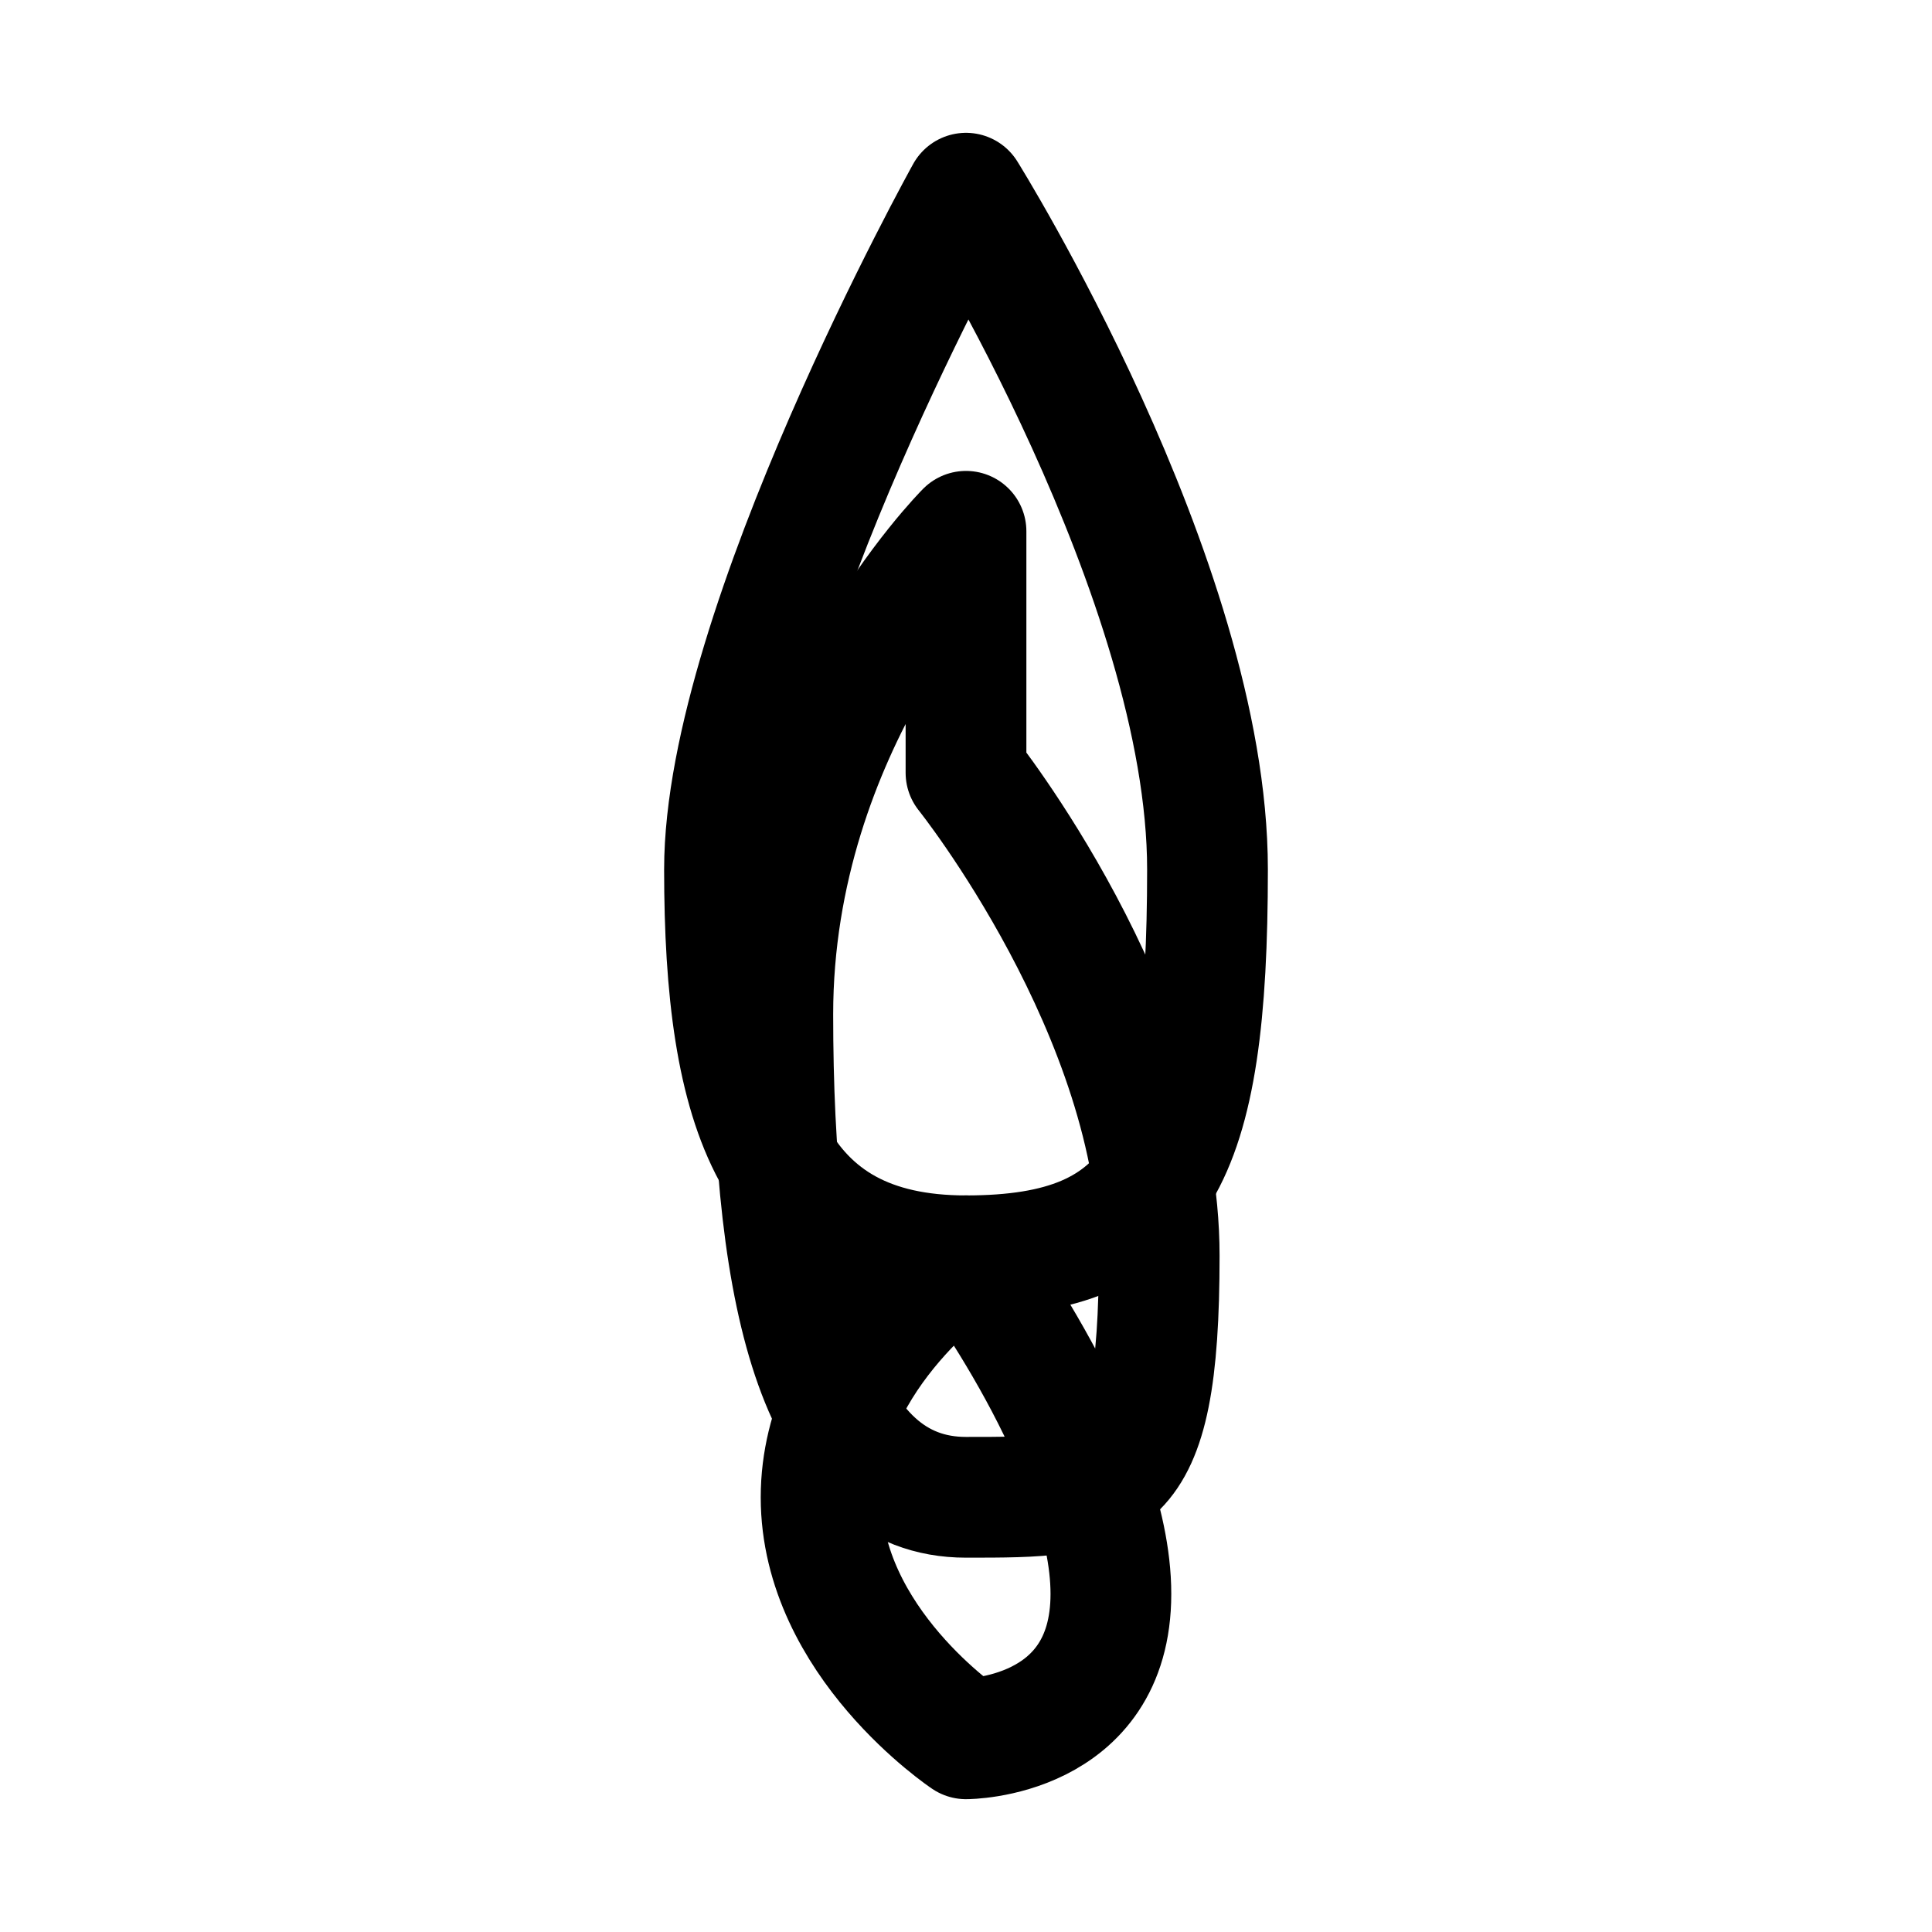
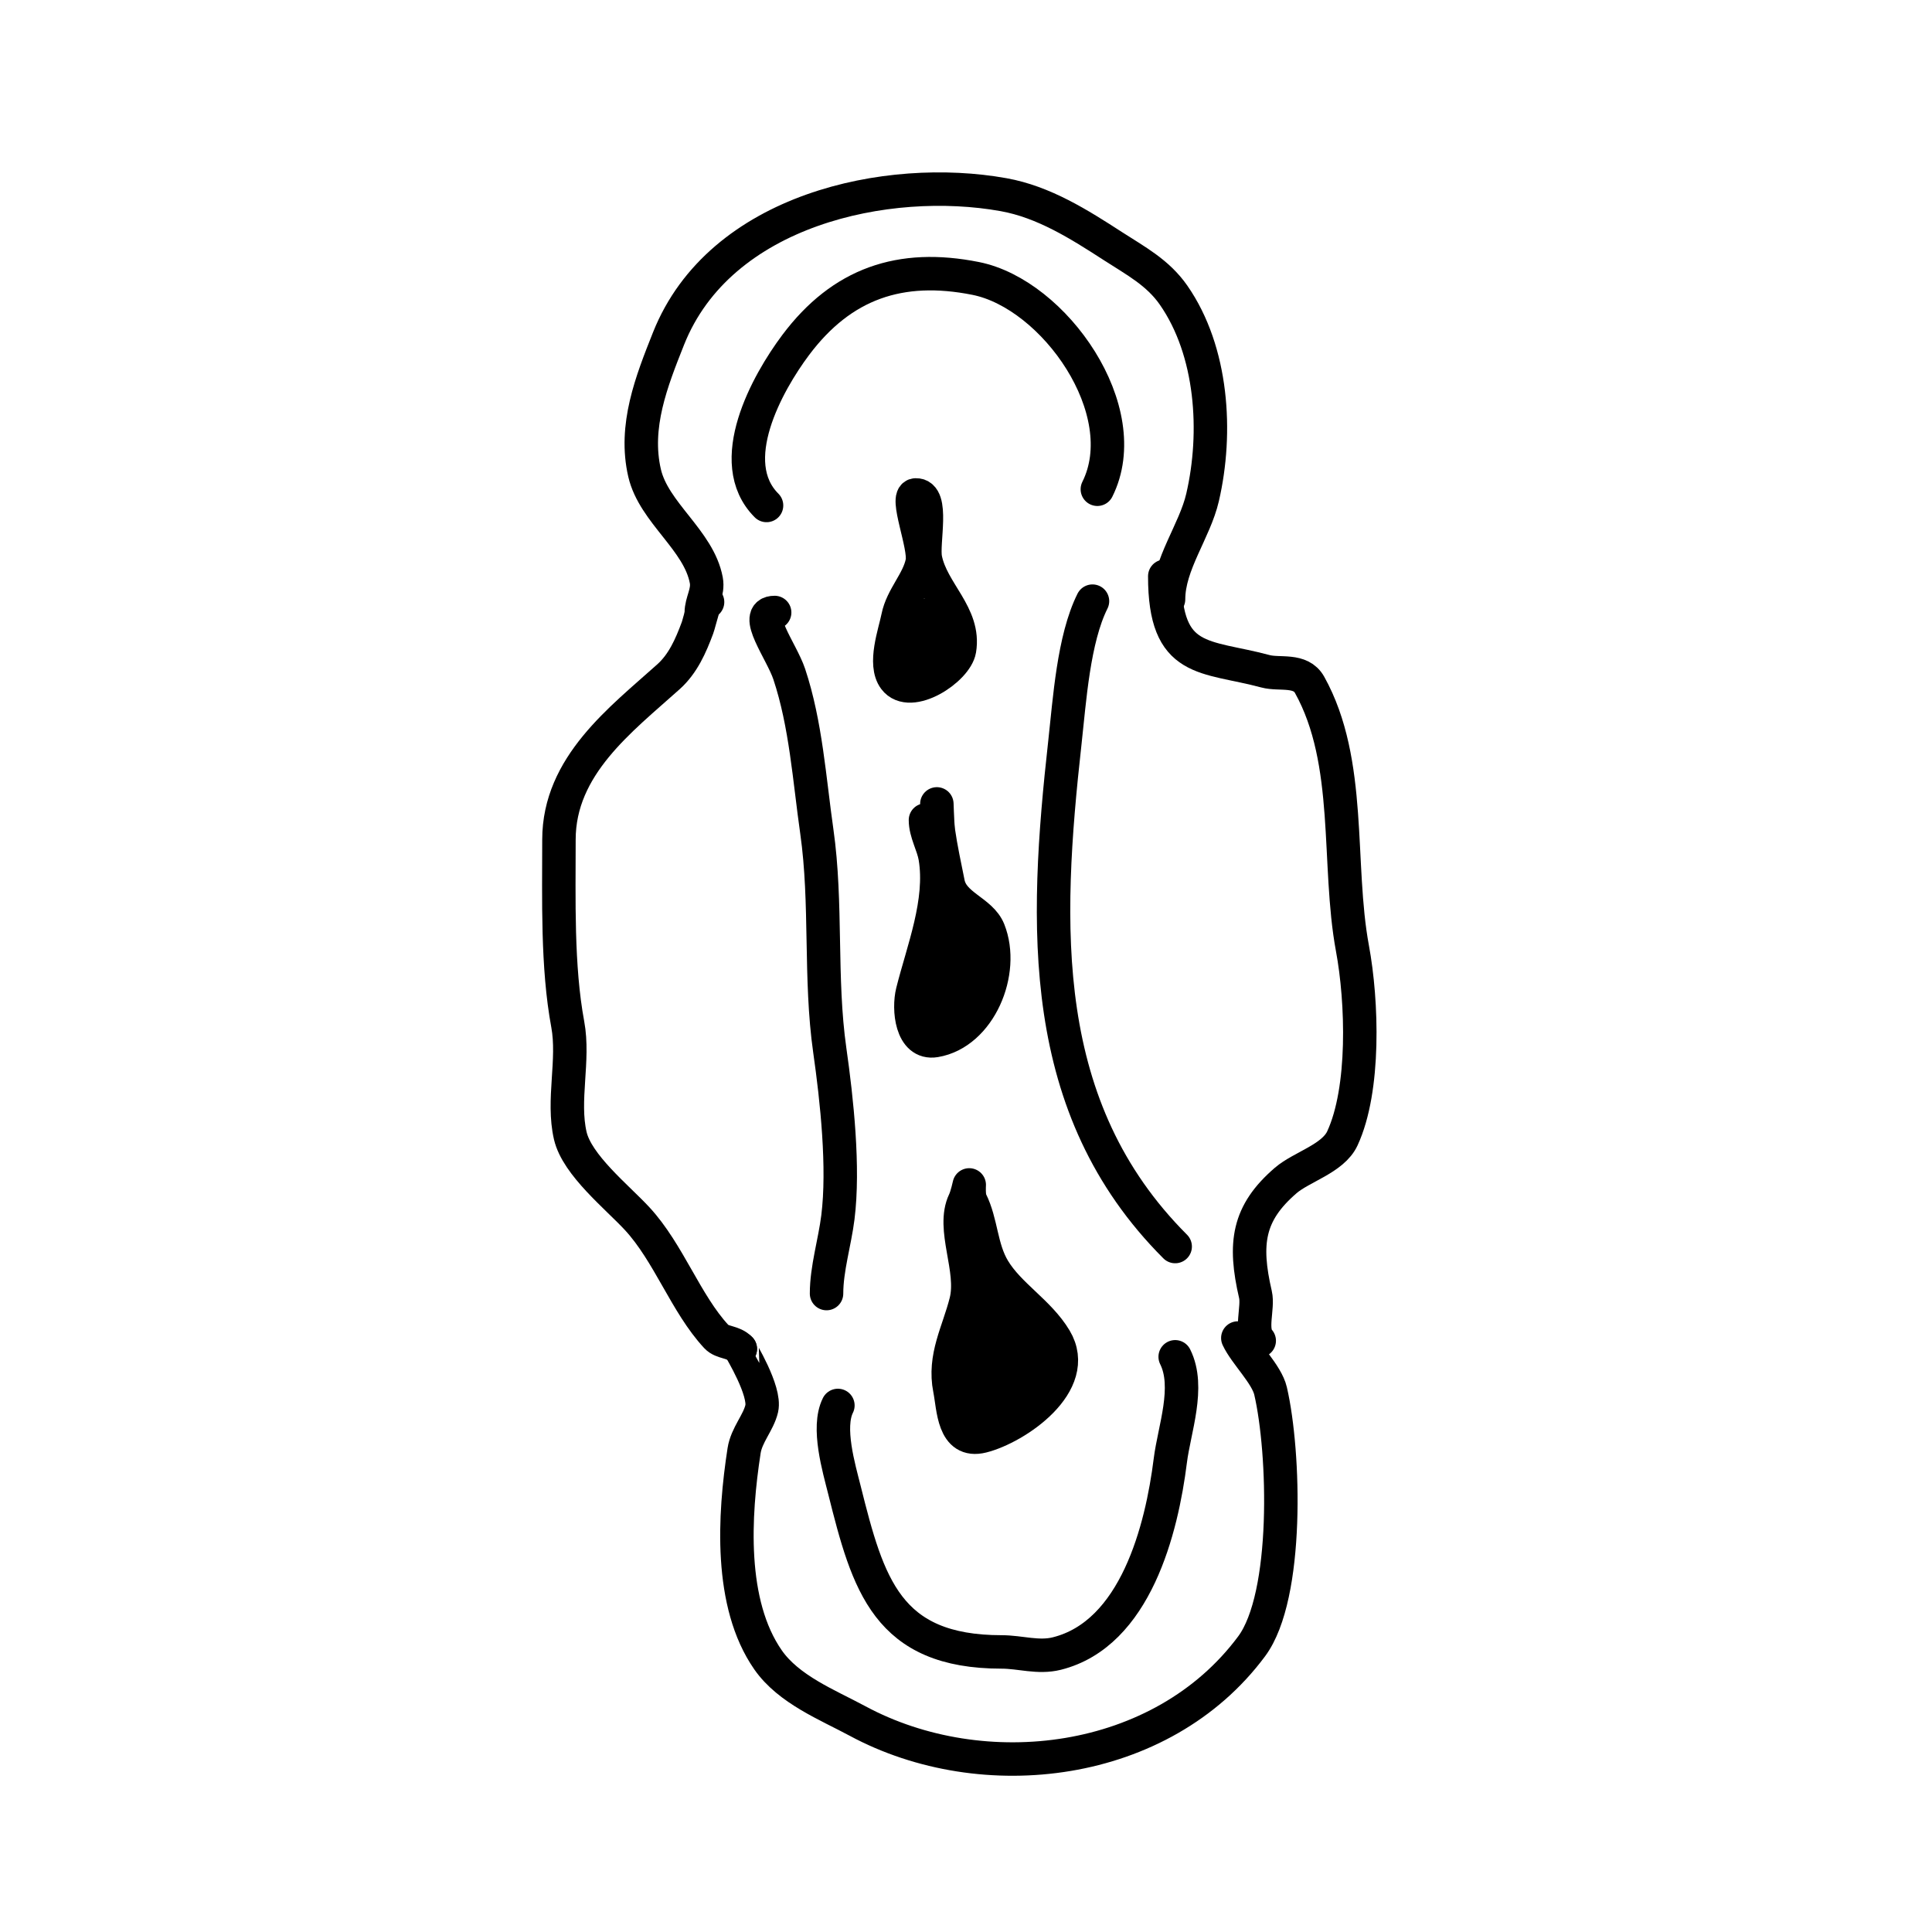
- <svg xmlns="http://www.w3.org/2000/svg" viewBox="0 0 20 20" fill="none" stroke="currentColor" stroke-width="1.25" stroke-linecap="round" stroke-linejoin="round">
-   <path d="M10 2c0 0 2.5 4 2.5 7s-.5 4-2.5 4-2.5-1.5-2.5-4S10 2 10 2z" />
-   <path d="M10 8c0 0 2 2.5 2 5s-.5 2.5-2 2.5-2-2-2-5 2-5 2-5z" />
-   <path d="M10 13c0 0 1.5 2 1.5 3.5S10 18 10 18s-1.5-1-1.5-2.5S10 13 10 13z" />
+ <svg xmlns="http://www.w3.org/2000/svg" height="1024.0px" stroke-miterlimit="10" style="fill-rule:nonzero;clip-rule:evenodd;stroke-linecap:round;stroke-linejoin:round;" version="1.1" viewBox="0 0 1024 1024" width="1024.0px" xml:space="preserve">
+   <defs />
+   <g id="Layer-1">
+     <path d="M375.025 319.093C373.724 316.288 370.755 329.88 369.684 332.768C366.097 342.437 361.962 351.821 354.33 358.677C329.09 381.354 296.252 405.841 296.252 445.043C296.252 476.606 295.231 512.229 300.925 542.924C304.456 561.957 297.903 583.15 302.26 601.941C305.869 617.503 326.997 634.368 337.641 645.843C354.401 663.912 363.449 690.941 379.698 708.458C382.888 711.898 388.64 710.902 392.382 714.936" fill="none" opacity="1" stroke="currentColor" stroke-linecap="round" stroke-linejoin="round" stroke-width="17.731" />
+     <path d="M667.419 710.617C662.336 705.137 667.046 693.175 665.416 686.147C659.132 659.045 661.401 642.973 681.438 625.691C689.809 618.471 706.502 614.109 711.478 603.38C723.547 577.357 722.074 530.951 716.819 502.62C708.514 457.853 716.958 404.029 694.121 362.996C689.321 354.37 678.209 357.807 670.757 355.798C638.628 347.139 617.351 352.275 617.351 305.418" fill="none" opacity="1" stroke="currentColor" stroke-linecap="round" stroke-linejoin="round" stroke-width="17.731" />
+     <path d="M371.687 324.851C371.687 318.826 375.532 313.913 374.357 307.578C370.411 286.306 346.528 271.77 341.646 250.72C335.901 225.942 345.324 202.125 354.33 179.469C381.599 110.871 470.6 92.164 531.903 103.179C553.236 107.012 571.889 118.825 589.981 130.528C601.74 138.134 613.627 144.367 622.024 156.438C642.678 186.128 645.379 229.171 637.378 263.675C633.229 281.569 619.354 299.066 619.354 317.654" fill="none" opacity="1" stroke="currentColor" stroke-linecap="round" stroke-linejoin="round" stroke-width="17.731" />
+     <path d="M392.382 714.936C392.304 715.102 405.916 737.175 403.73 746.603C401.994 754.091 395.683 760.51 394.384 768.914C389.078 803.241 386.325 849.933 407.068 879.75C418.055 895.543 438.762 903.672 454.465 912.137C521.023 948.016 615.724 936.822 663.413 872.553C683.232 845.844 680.942 769.656 673.427 737.247C671.357 728.322 659.987 717.624 656.07 709.178" fill="none" opacity="1" stroke="currentColor" stroke-linecap="round" stroke-linejoin="round" stroke-width="17.731" />
+     <path d="M410.582 324.635C398.432 324.635 414.259 345.119 418.318 357.295C427.149 383.791 429.004 413.194 432.929 440.664C438.379 478.814 434.354 518.538 439.804 556.693C443.569 583.044 447.39 618.911 444.102 645.218C442.433 658.566 438.085 672.384 438.085 685.613" fill="none" opacity="1" stroke="currentColor" stroke-linecap="round" stroke-linejoin="round" stroke-width="17.731" />
+     <path d="M579.039 318.619C568.979 338.737 566.899 371.149 564.428 393.393C553.616 490.697 549.442 587.258 622.872 660.689" fill="none" opacity="1" stroke="currentColor" stroke-linecap="round" stroke-linejoin="round" stroke-width="17.731" />
+     <path d="M406.285 267.91C383.302 244.926 406.63 202.989 421.755 182.822C446.189 150.244 477.241 139.601 517.157 147.584C558.797 155.912 602.401 217.748 581.617 259.315" fill="none" opacity="1" stroke="currentColor" stroke-linecap="round" stroke-linejoin="round" stroke-width="17.731" />
+     <path d="M444.102 744.917C438.246 756.627 444.675 778.151 447.54 789.61C460.104 839.867 470.166 875.557 530.908 875.557C540.763 875.557 550.257 878.885 560.13 876.416C601.918 865.97 615.759 810.412 620.294 774.139C622.359 757.612 630.9 735.188 622.872 719.133" fill="none" opacity="1" stroke="currentColor" stroke-linecap="round" stroke-linejoin="round" stroke-width="17.731" />
+     <path d="M485.356 262.323C479.257 262.508 490.528 289.324 488.794 297.991C486.735 308.29 478.069 316.378 475.902 327.213C474.248 335.484 468.21 351.909 474.183 359.873C482.43 370.869 506.828 354.809 508.562 344.403C511.659 325.821 494.034 313.875 490.513 296.272C488.795 287.68 495.27 262.023 485.356 262.323Z" fill="none" opacity="1" stroke="currentColor" stroke-linecap="round" stroke-linejoin="round" stroke-width="17.731" />
+     <path d="M492.232 325.924C498.181 322.413 490.308 350.587 489.654 353.857C489.19 356.174 485.572 360.733 487.935 360.733C490.727 360.733 500.184 335.953 497.389 334.089C490.092 329.225 481.059 354.717 481.059 354.717C481.059 354.717 489.227 340.948 490.513 333.23C490.846 331.232 493.398 327.213 491.373 327.213C489.947 327.213 482.441 346.796 487.075 337.527C489.107 333.463 488.34 328.222 492.232 325.924Z" fill="none" opacity="1" stroke="currentColor" stroke-linecap="round" stroke-linejoin="round" stroke-width="17.731" />
+     <path d="M490.513 434.647C490.513 441.389 494.578 447.861 495.67 454.415C499.592 477.95 489.17 503.622 483.637 525.752C481.407 534.674 482.95 553.656 495.67 551.536C519.2 547.614 532.823 515.067 524.033 493.092C519.947 482.877 504.936 480.12 502.546 468.167C500.757 459.223 498.691 449.777 497.389 440.664C496.739 436.117 496.529 422.319 496.529 426.912C496.529 452.664 507.97 484.289 501.686 509.422C500.715 513.308 486.067 544.586 493.092 548.098C493.665 548.384 494.426 547.751 494.811 547.238C503.194 536.06 505.017 513.182 509.422 499.967C510.169 497.726 508.778 493.092 511.141 493.092C513.432 493.092 511.141 497.675 511.141 499.967C511.141 510.065 506.843 519.873 506.843 530.049C506.843 531.768 506.843 535.206 506.843 535.206C506.843 535.206 507.174 532.824 507.703 531.768C509.31 528.554 516.131 505.124 518.876 505.124C520.823 505.124 517.636 529.95 516.297 532.627" fill="none" opacity="1" stroke="currentColor" stroke-linecap="round" stroke-linejoin="round" stroke-width="17.731" />
+     <path d="M511.141 636.624C504.149 651.199 516.314 672.656 512 689.911C508.007 705.883 499.981 719.2 503.405 736.322C505.386 746.227 505.145 765.11 520.595 761.247C538.513 756.767 573.388 733.207 559.271 709.679C550.636 695.286 534.915 686.562 526.611 672.721C519.844 661.443 520.269 648.005 514.578 636.624C513.291 634.048 513.719 628.029 513.719 628.029C513.719 628.029 512.434 633.927 511.141 636.624Z" fill="none" opacity="1" stroke="currentColor" stroke-linecap="round" stroke-linejoin="round" stroke-width="17.731" />
+     <path d="M522.314 689.051C520.497 683.601 519.152 702.065 518.876 705.381C517.931 716.72 517.157 728.398 517.157 739.76C517.157 742.052 514.865 746.636 517.157 746.636C518.396 746.636 518.016 740.246 518.016 739.76C518.016 724.088 522.847 707.546 526.611 692.489C526.965 691.072 526.01 688.192 527.471 688.192C530.622 688.192 527.471 694.495 527.471 697.646C527.471 711.448 524.027 726.053 522.314 739.76C522.136 741.182 520.881 744.058 522.314 744.058C525.583 744.058 531.713 708.734 532.627 705.381C533.487 702.23 533.394 693.209 535.206 695.927C540.207 703.429 534.11 721.342 533.487 729.447C533.159 733.713 532.627 738.063 532.627 742.339C532.627 742.912 532.371 744.57 532.627 744.058C537.177 734.959 536.857 722.82 539.503 713.117C540.385 709.881 540.57 701.291 542.941 703.662C546.452 707.173 543.8 723.046 543.8 727.728C543.8 730.02 541.751 735.628 543.8 734.603C545.231 733.888 552.407 708.548 553.255 709.679C554.08 710.779 555.833 735.647 555.833 725.149" fill="none" opacity="1" stroke="currentColor" stroke-linecap="round" stroke-linejoin="round" stroke-width="17.731" />
+     <path d="M496.529 538.644C489.697 535.228 488.872 518.719 492.232 512" fill="currentColor" fill-rule="nonzero" opacity="1" stroke="currentColor" stroke-linecap="round" stroke-linejoin="round" stroke-width="17.731" />
+     <path d="M495.67 501.686C490.776 506.581 487.794 533.346 493.092 538.644" fill="currentColor" fill-rule="nonzero" opacity="1" stroke="currentColor" stroke-linecap="round" stroke-linejoin="round" stroke-width="17.731" />
+     <path d="M502.546 518.876C502.546 497.281 494.197 537.416 499.108 547.238" fill="currentColor" fill-rule="nonzero" opacity="1" stroke="currentColor" stroke-linecap="round" stroke-linejoin="round" stroke-width="17.731" />
+     <path d="M505.124 512C492.336 505.606 496.529 564.455 496.529 546.379" fill="currentColor" fill-rule="nonzero" opacity="1" stroke="currentColor" stroke-linecap="round" stroke-linejoin="round" stroke-width="17.731" />
+   </g>
</svg>
